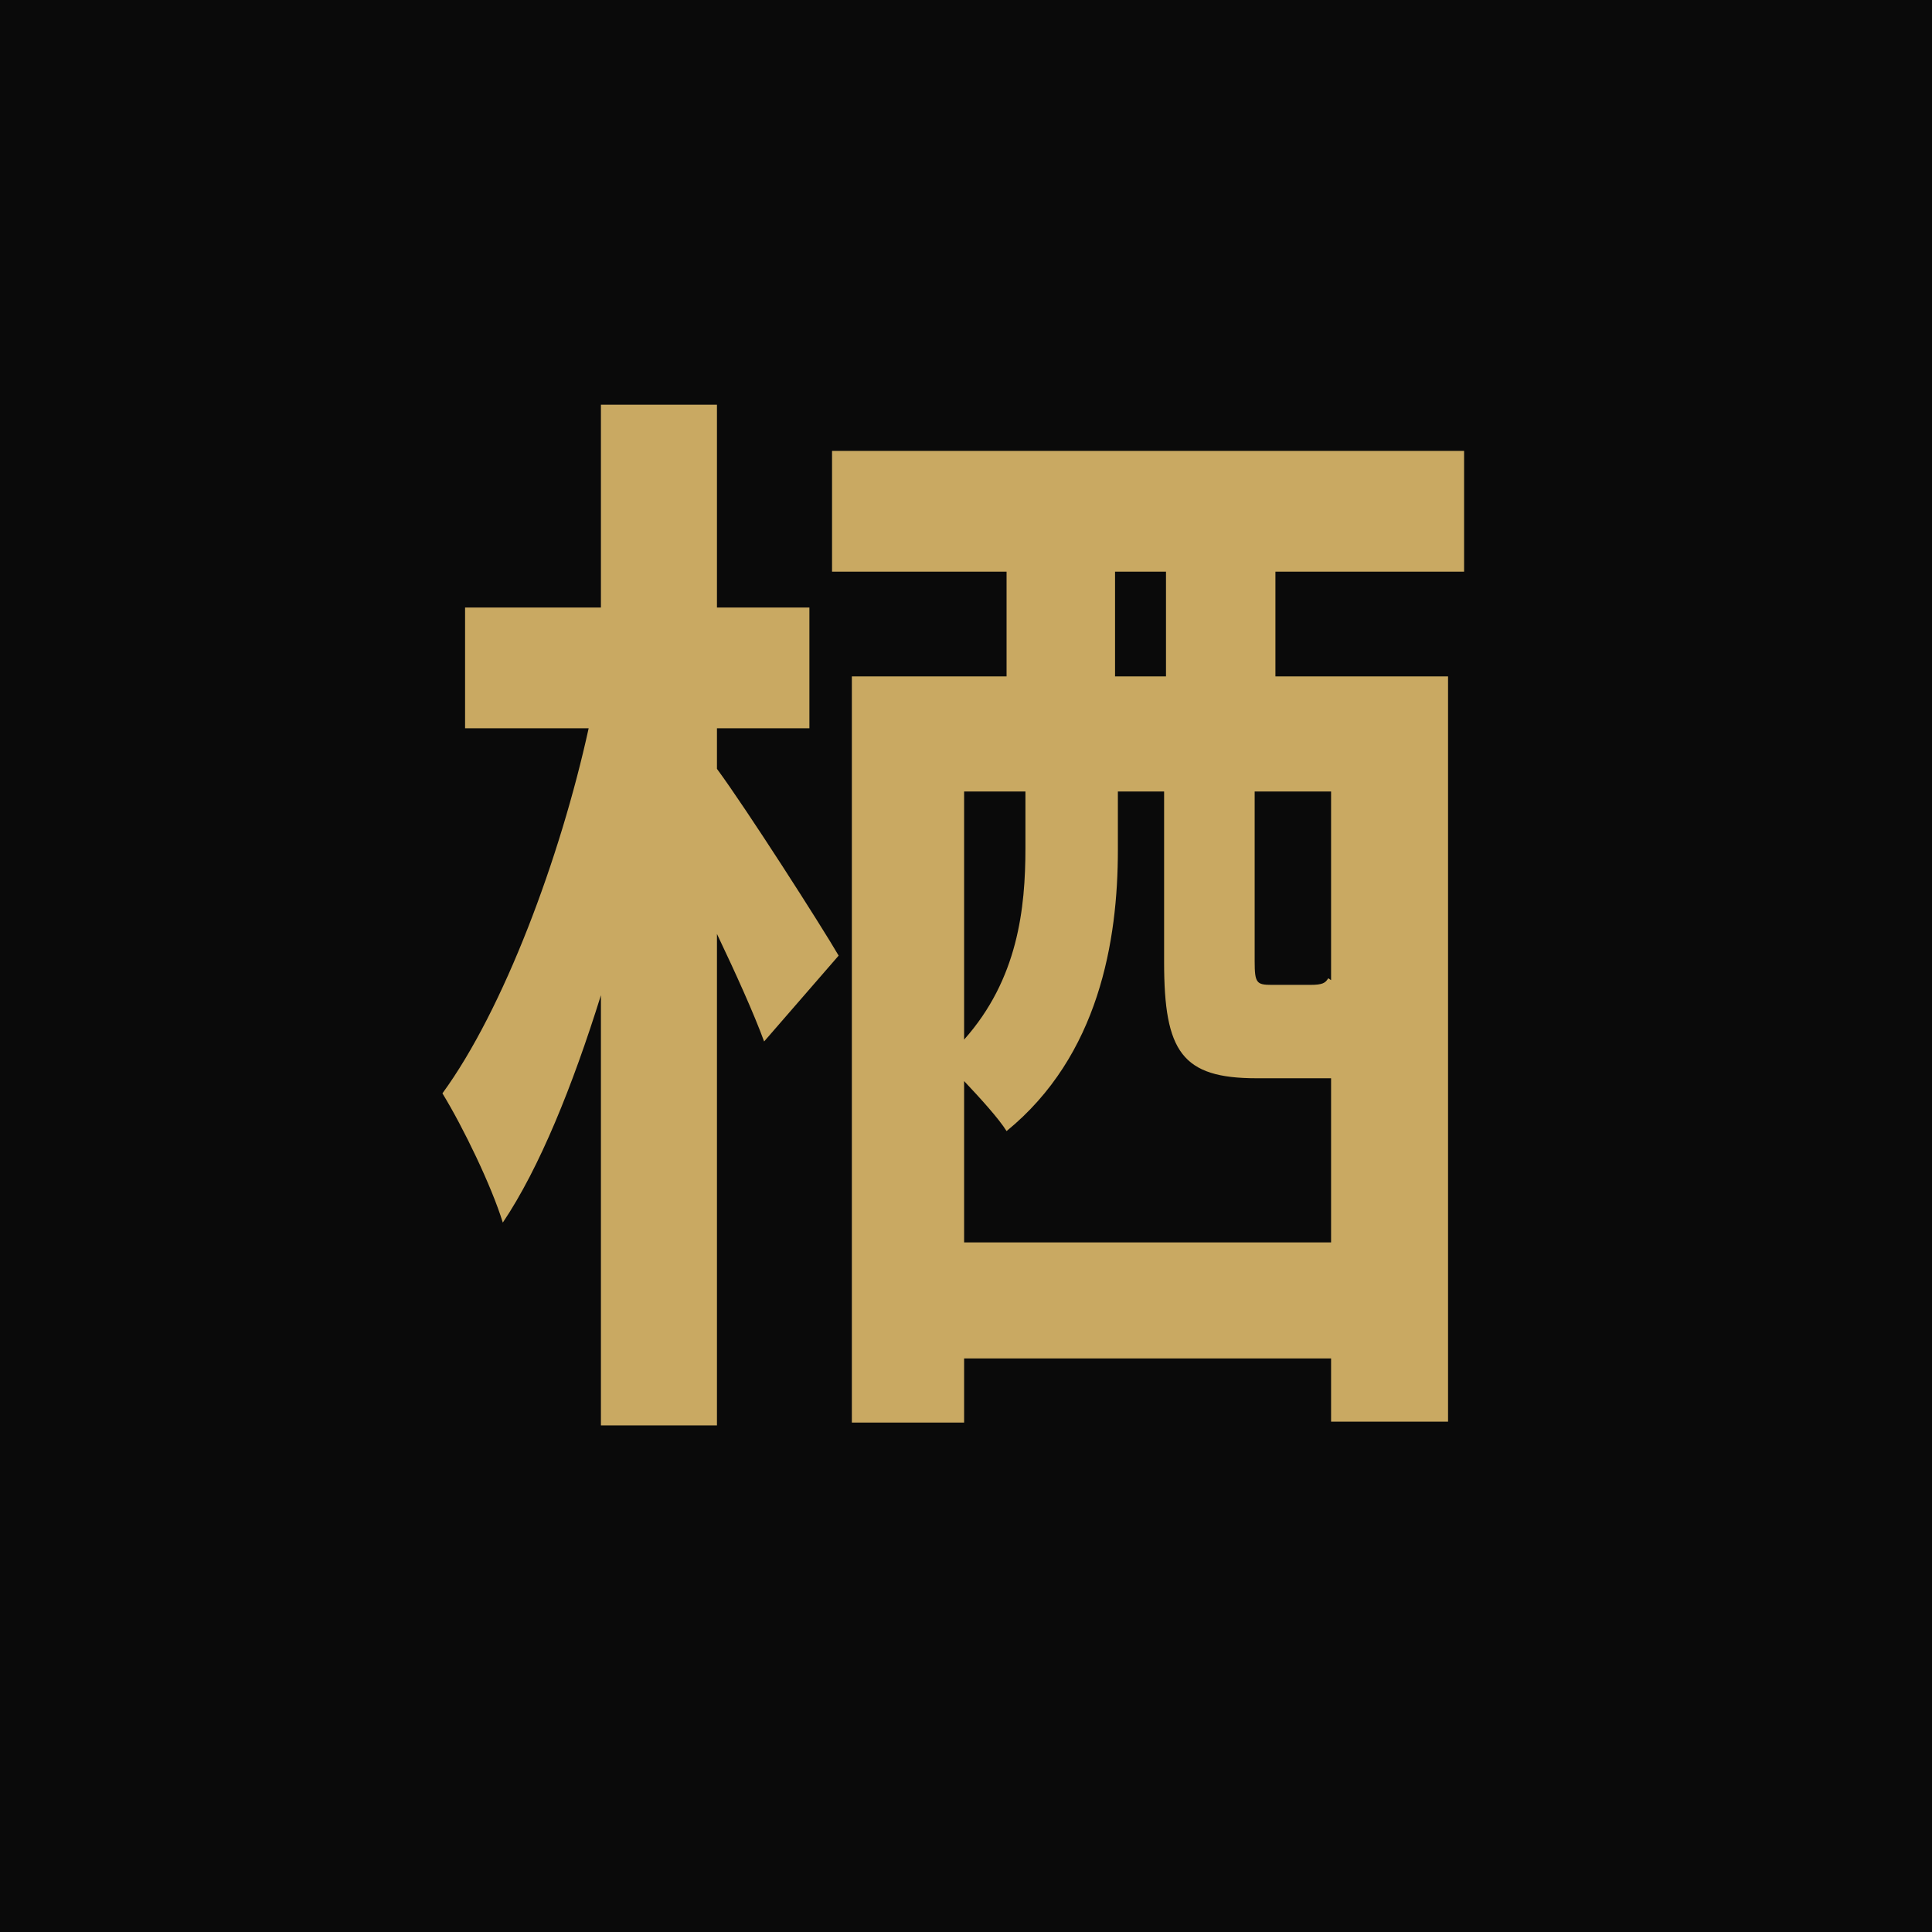
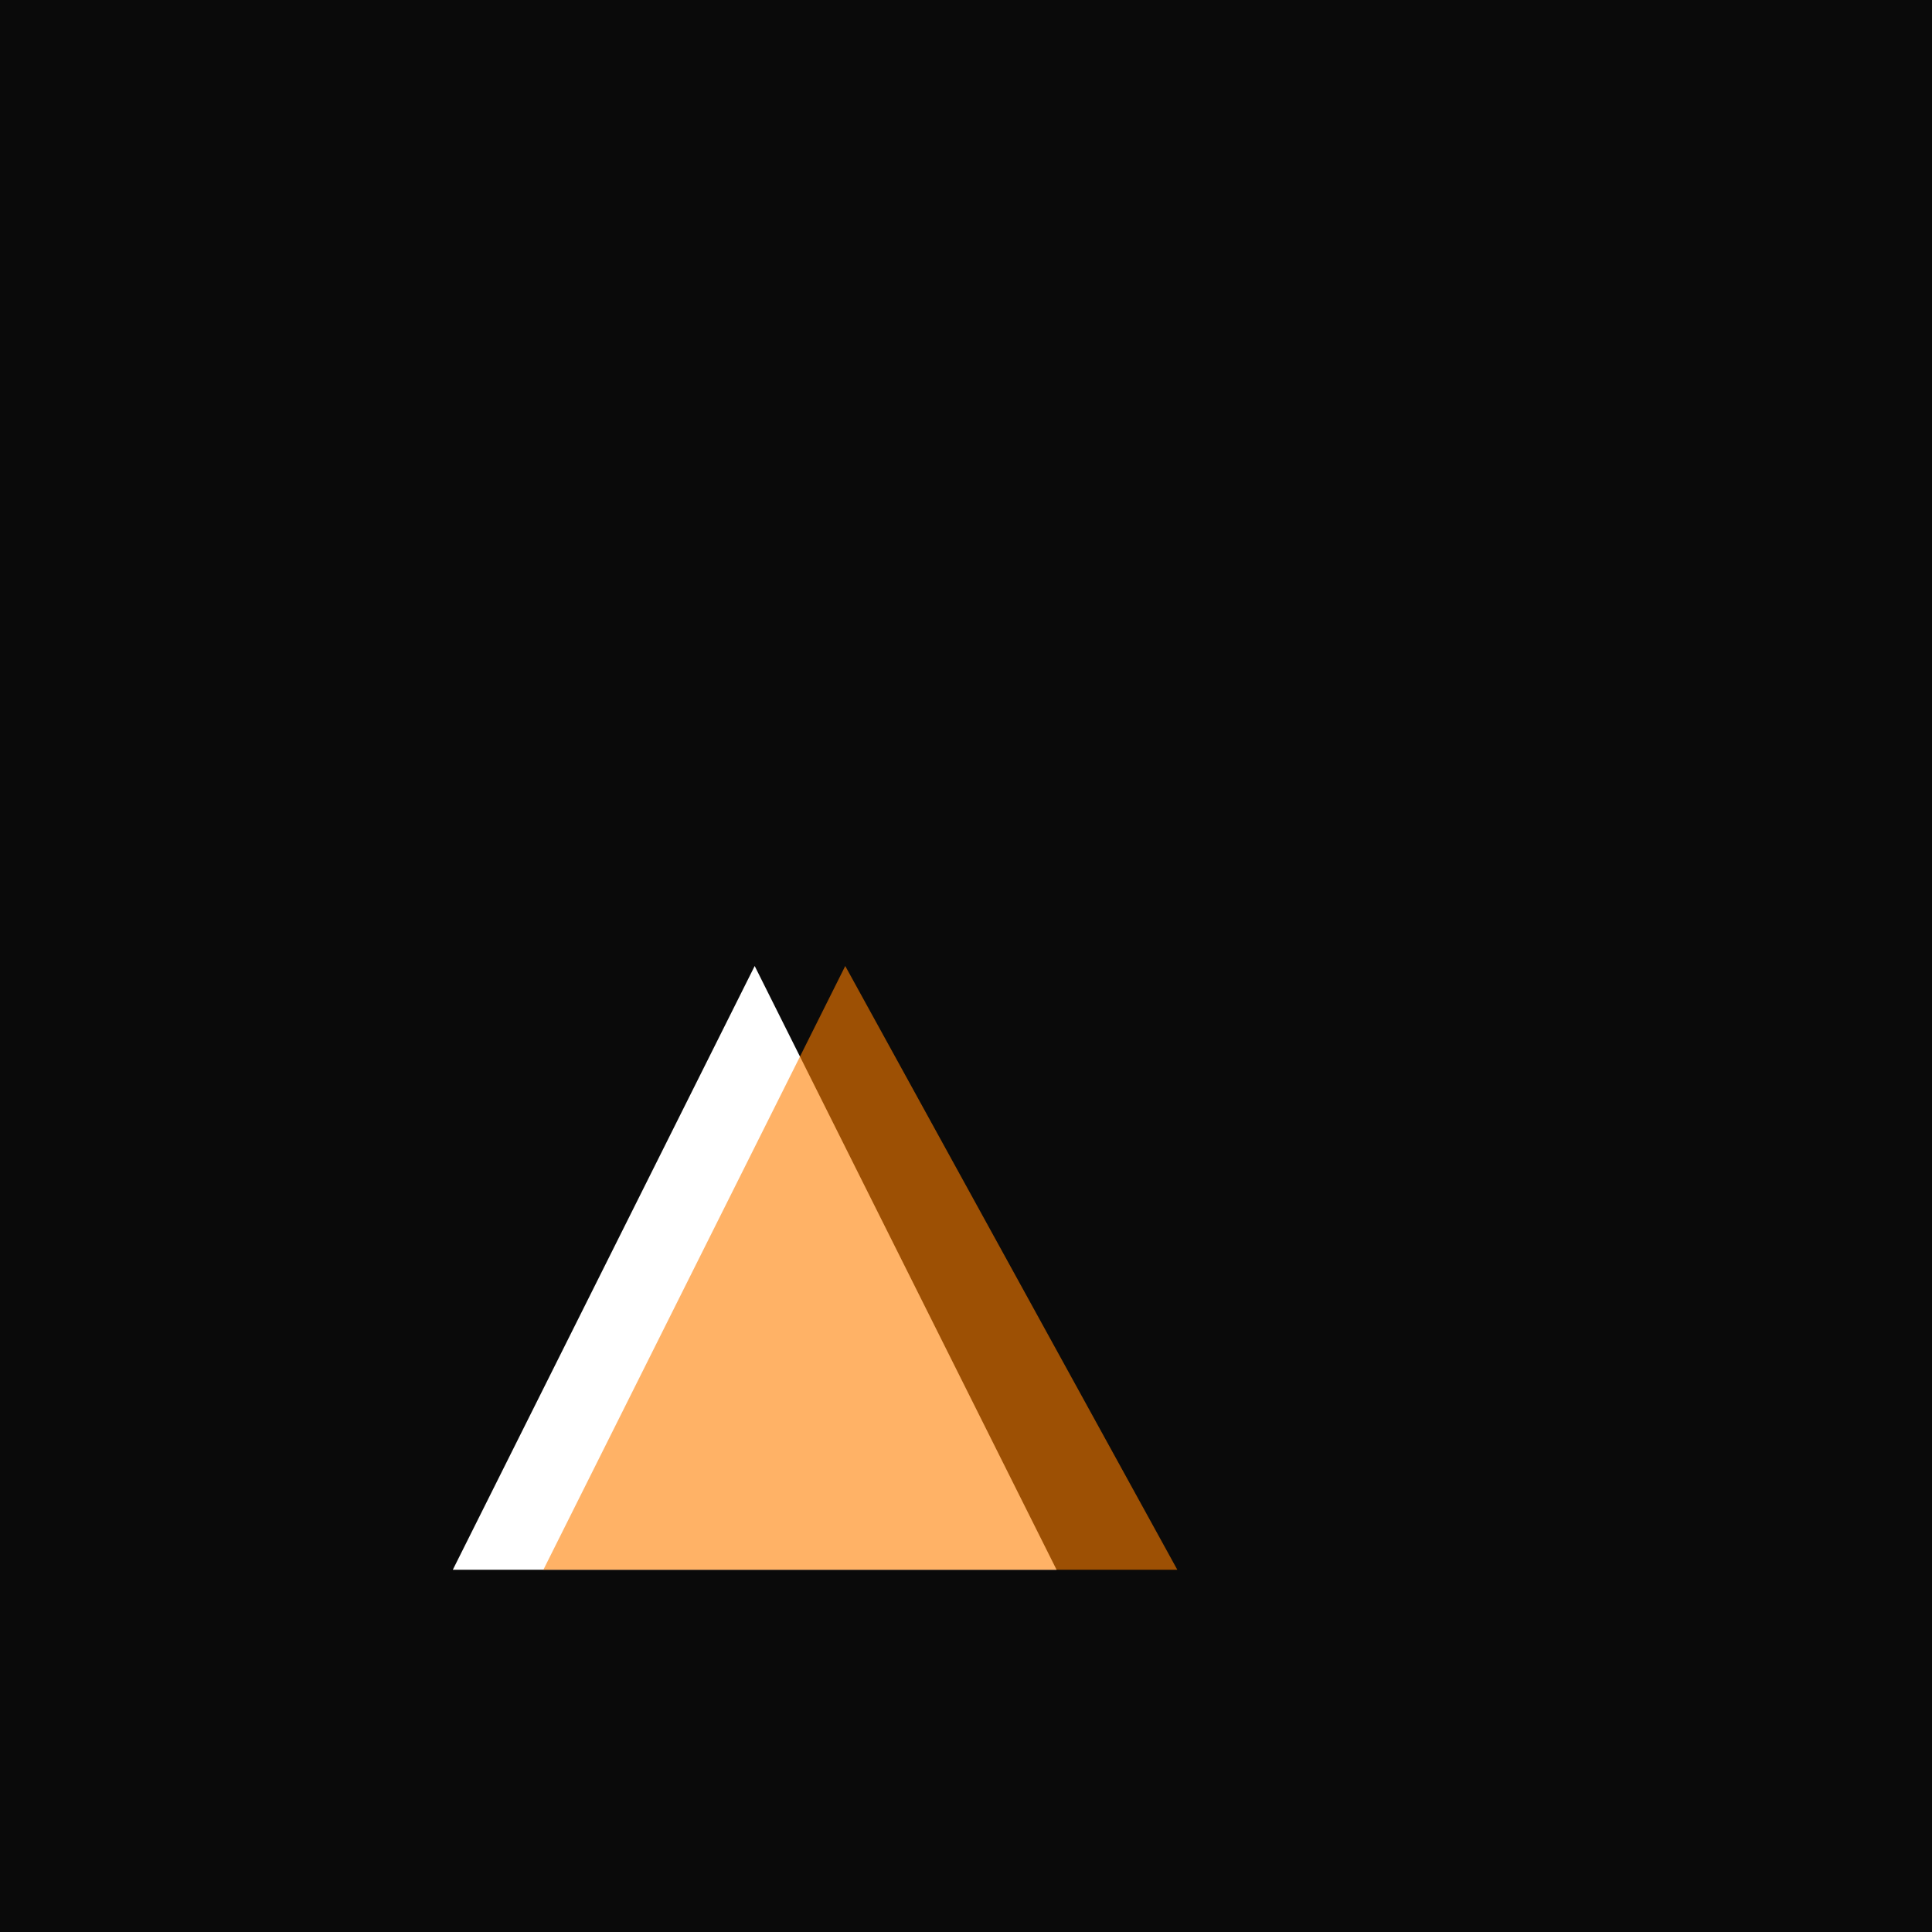
<svg xmlns="http://www.w3.org/2000/svg" viewBox="0 0 32 32">
  <rect width="32" height="32" fill="#0a0a0a" />
-   <text x="16" y="22" font-family="system-ui, sans-serif" font-size="18" font-weight="700" fill="#c9a962" text-anchor="middle">栖</text>
+   <path d="M7.5,26 L12.5,16 L17.5,26 Z" fill="#ffffff" />
+   <path d="M14,16 L19.5,26 L9,26 Z" fill="#ff7f00" opacity="0.6" />
</svg>
